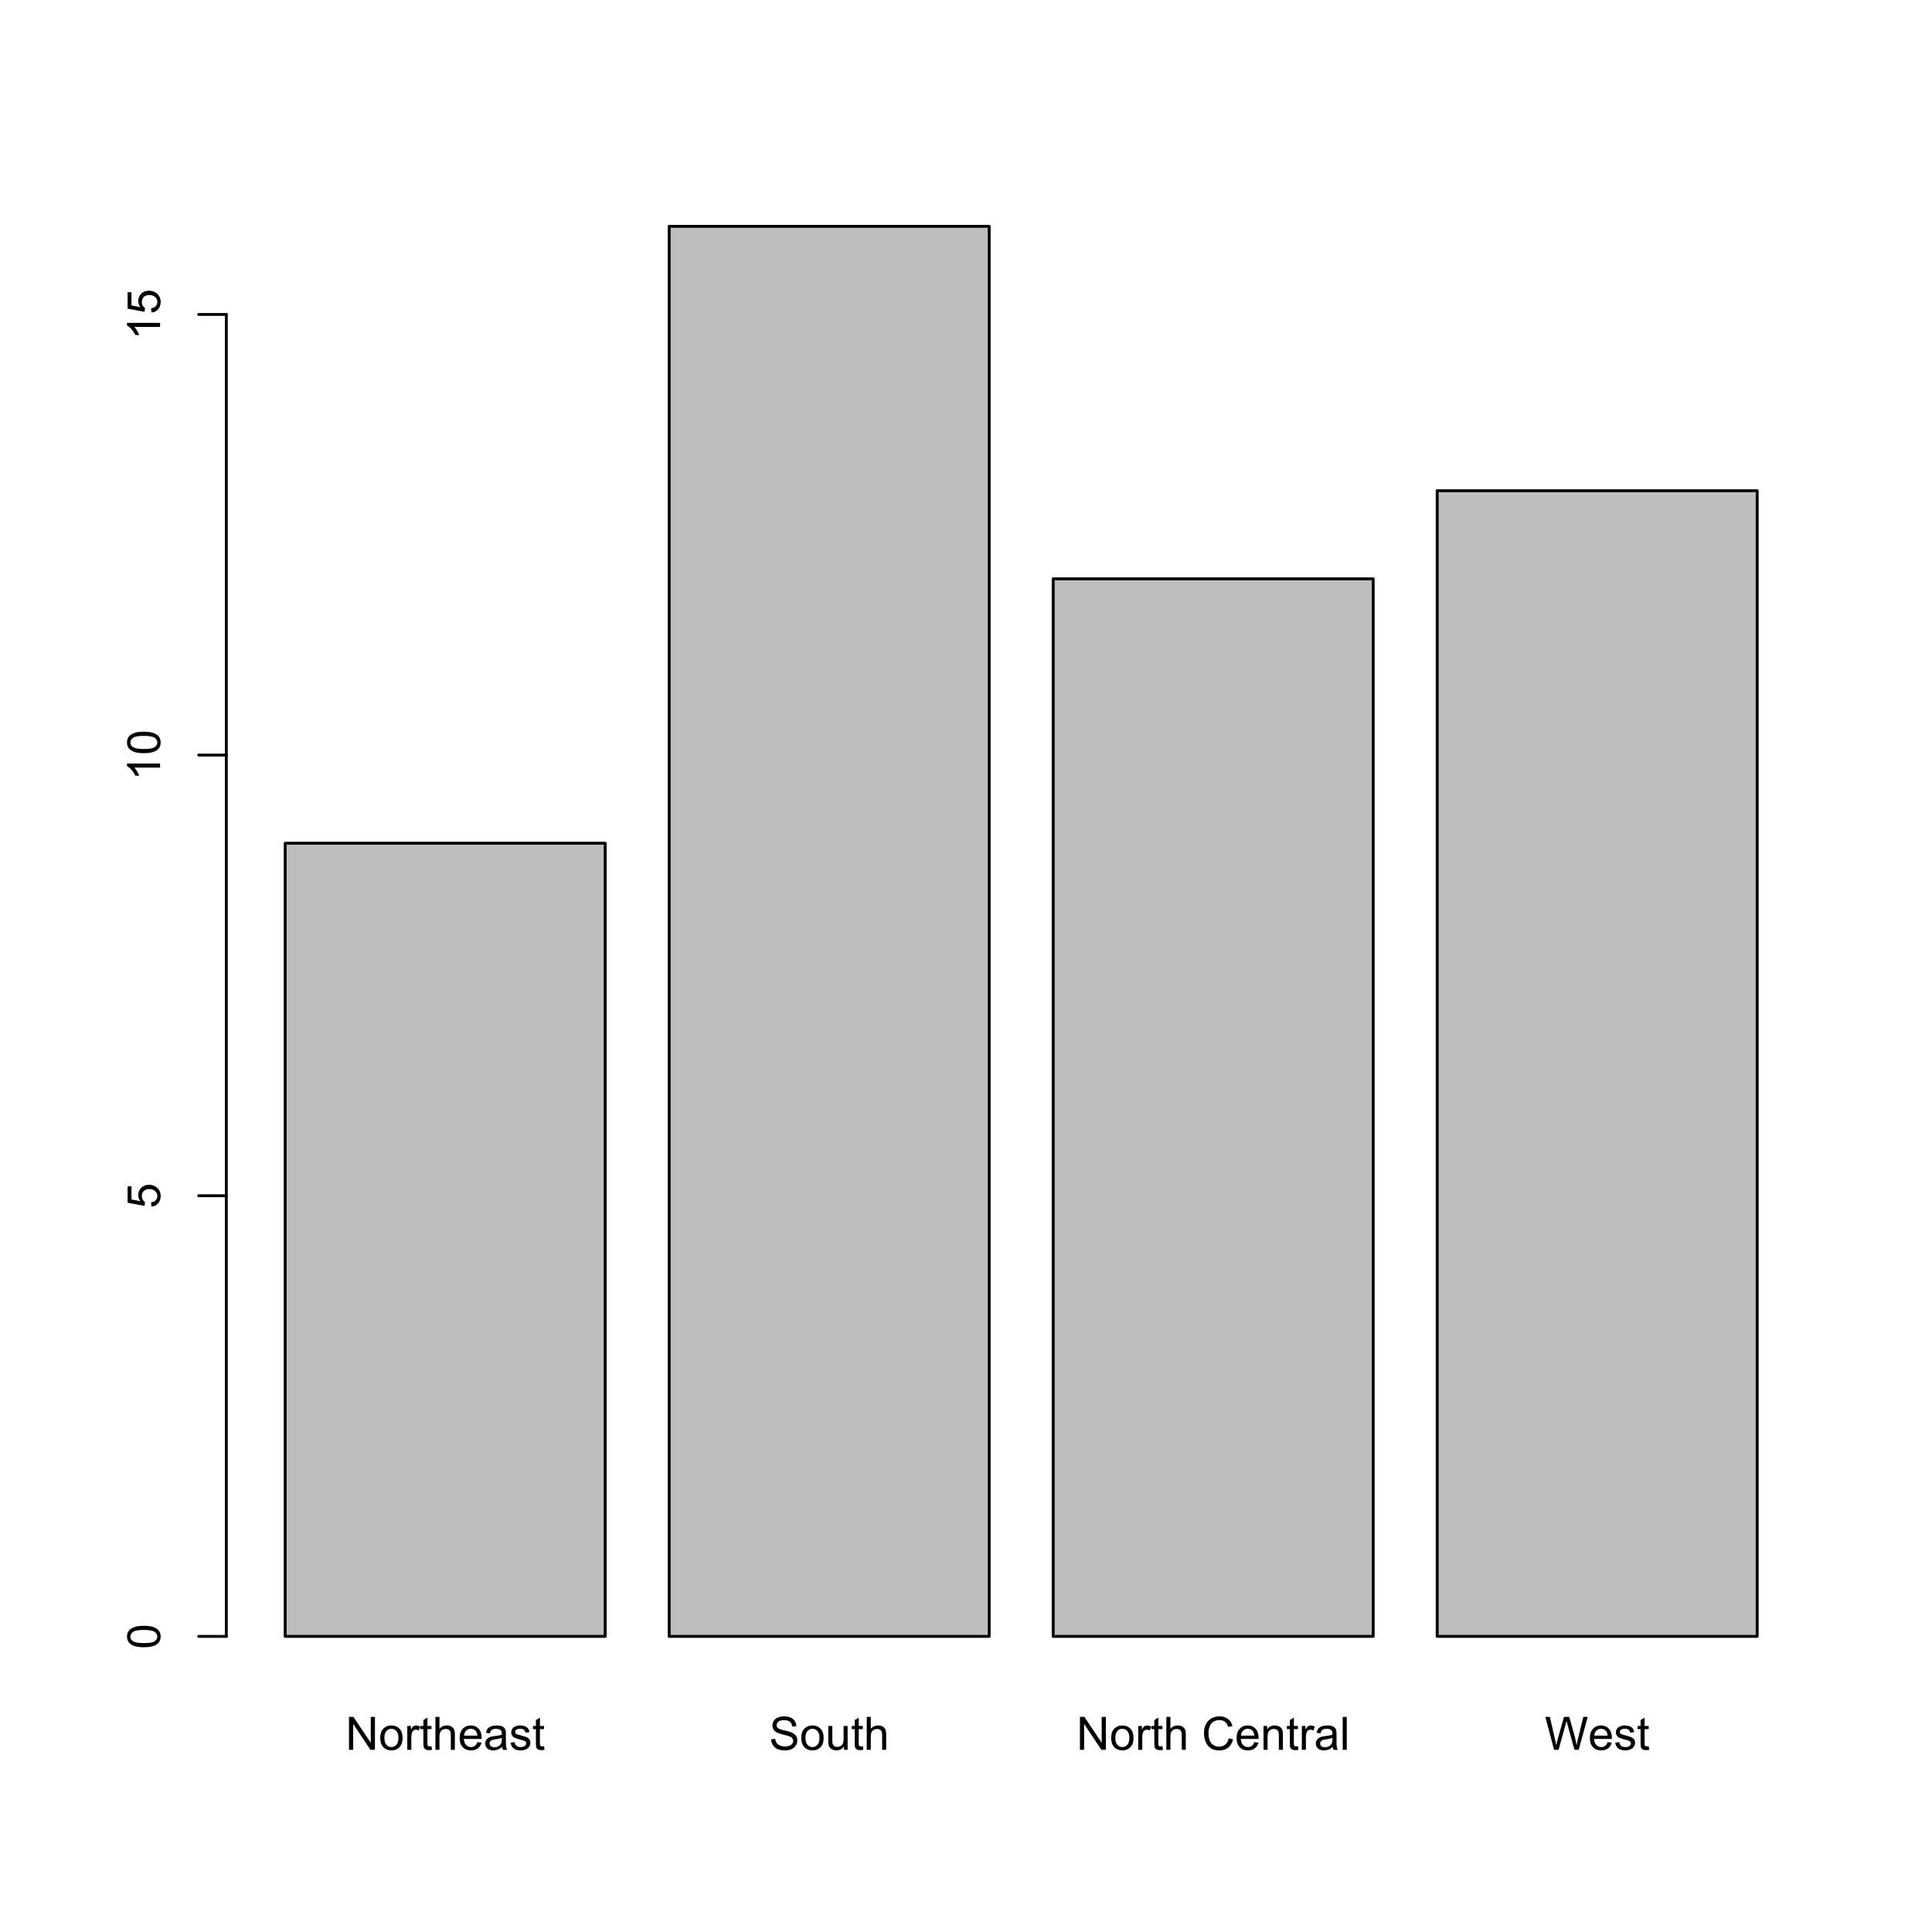
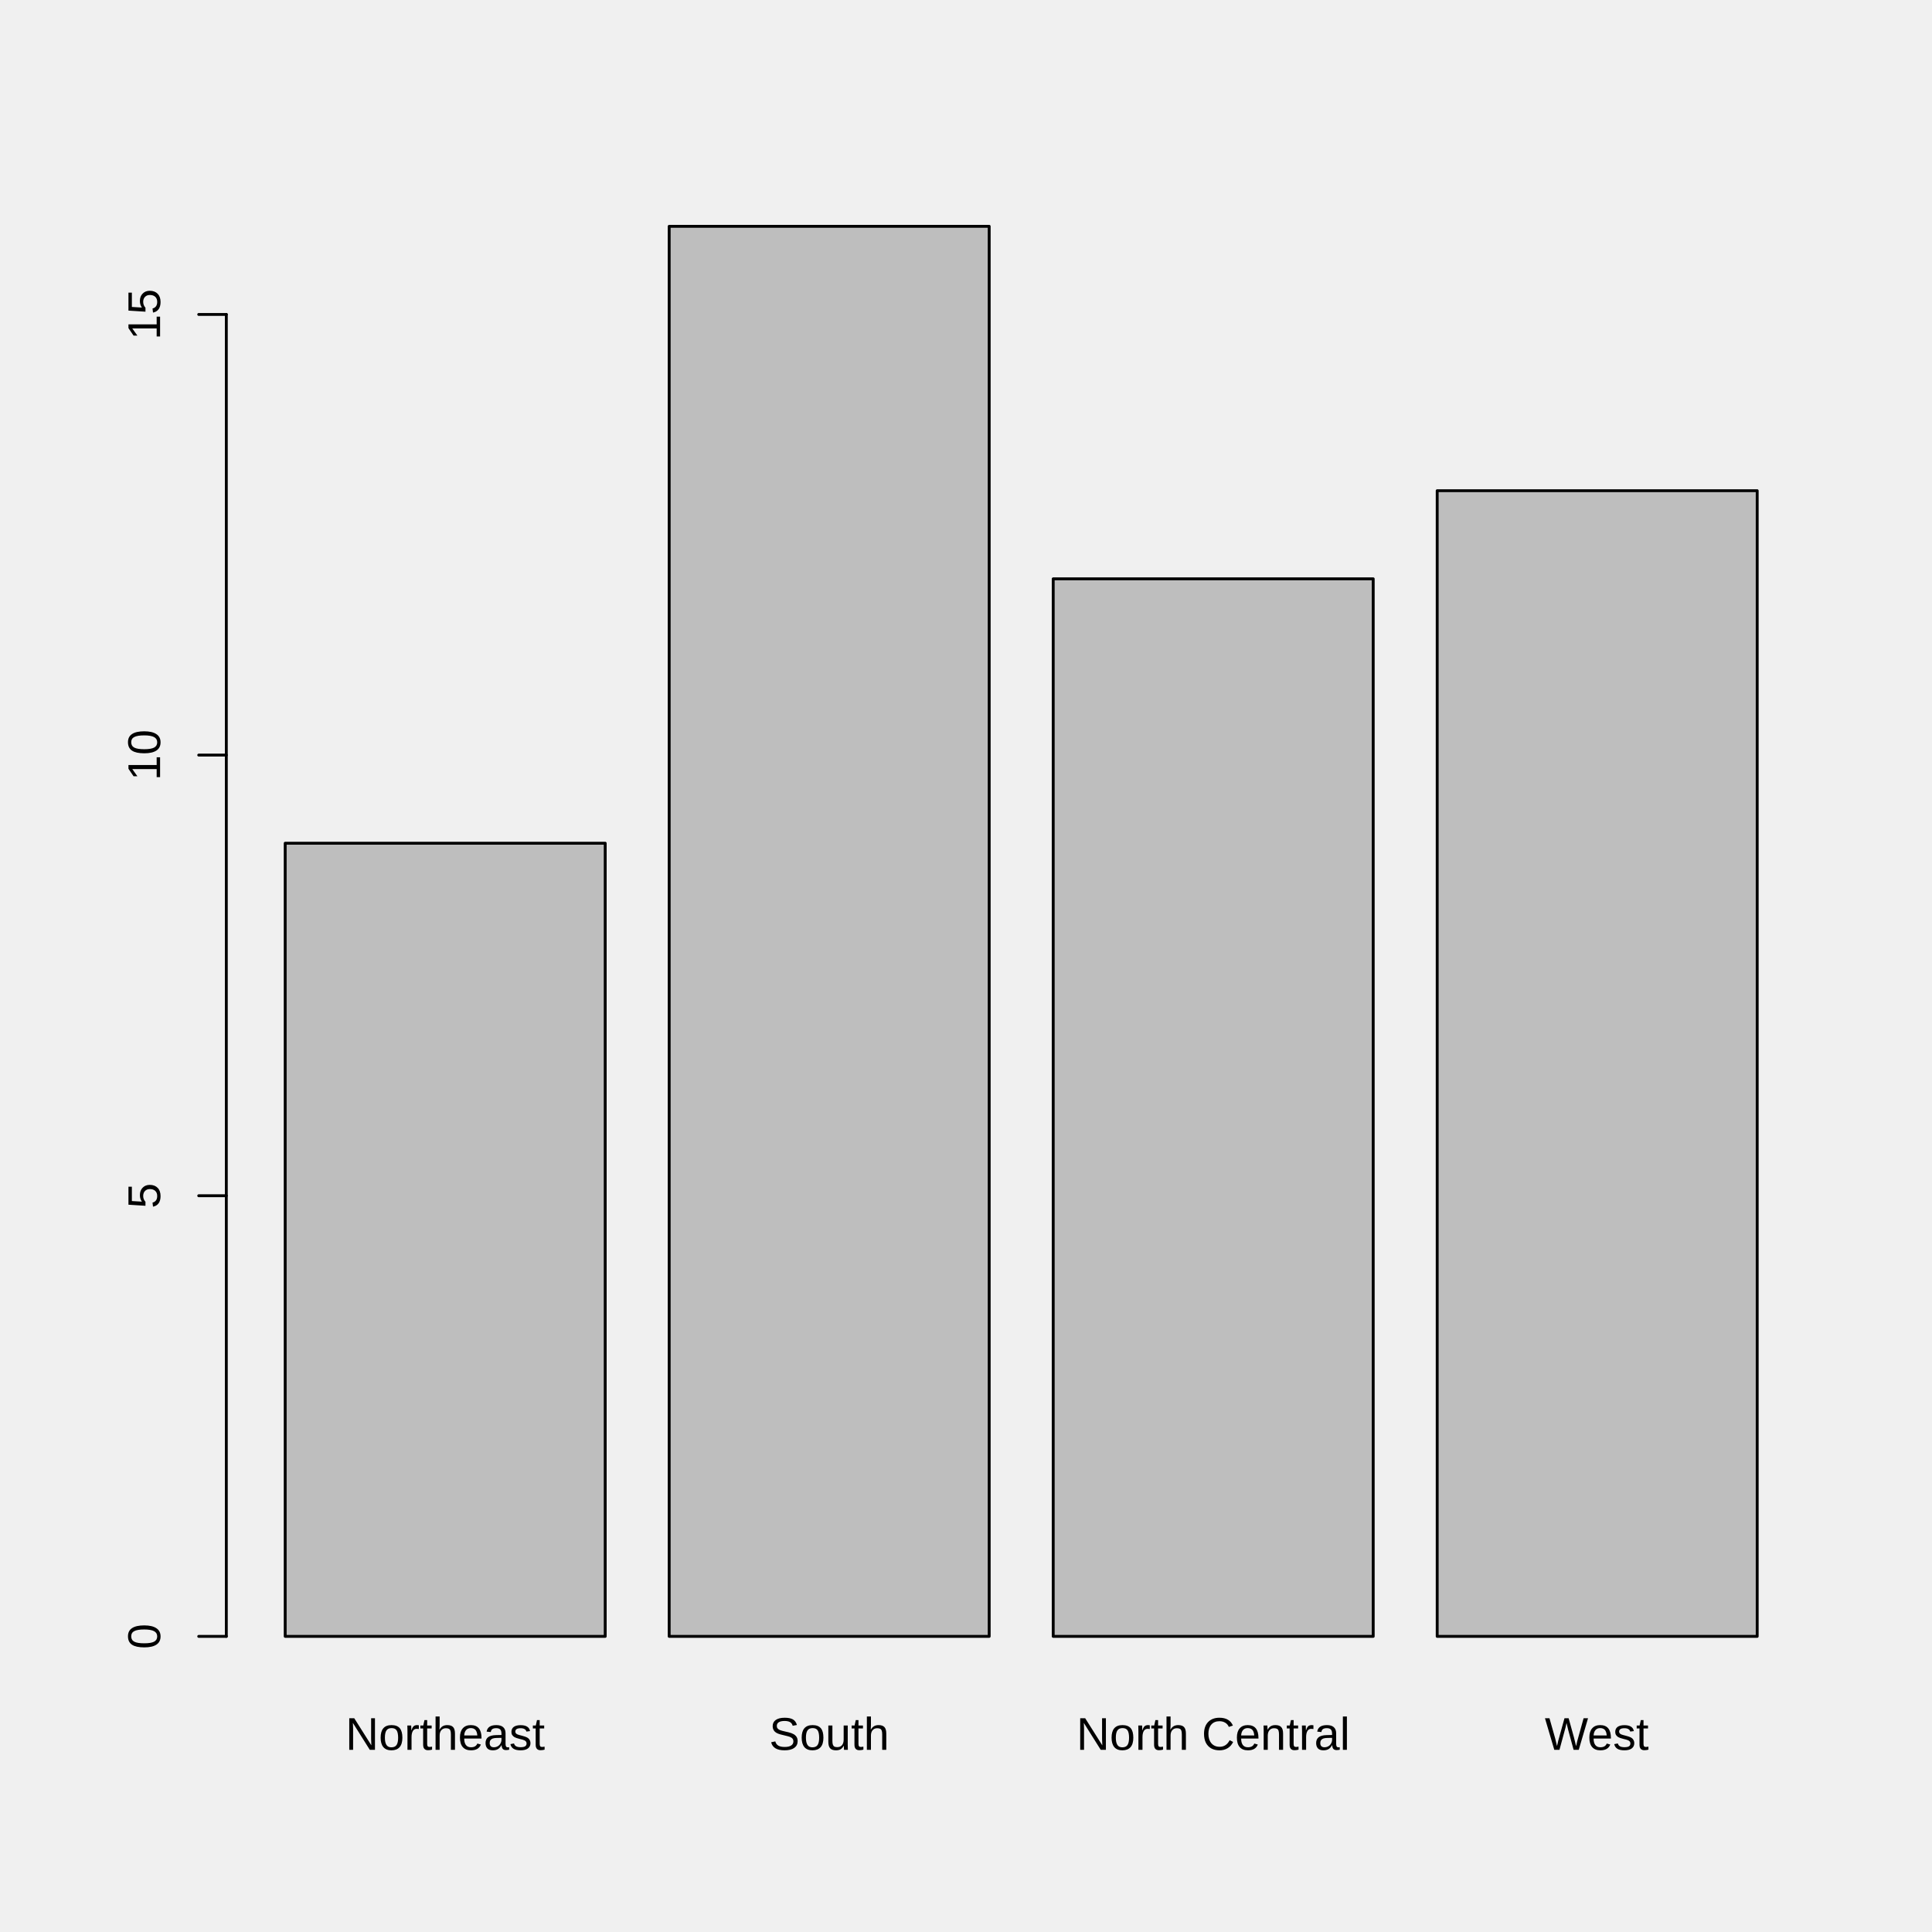
- <svg xmlns="http://www.w3.org/2000/svg" xmlns:xlink="http://www.w3.org/1999/xlink" width="504pt" height="504pt" viewBox="0 0 504 504" version="1.1">
-   <defs>
-     <g>
-       <symbol overflow="visible" id="glyph0-0">
-         <path style="stroke:none;" d="M 0.914 0 L 0.914 -8.59 L 2.078 -8.59 L 6.594 -1.844 L 6.594 -8.59 L 7.68 -8.59 L 7.68 0 L 6.516 0 L 2.004 -6.75 L 2.004 0 Z M 0.914 0 " />
-       </symbol>
-       <symbol overflow="visible" id="glyph0-1">
-         <path style="stroke:none;" d="M 0.398 -3.109 C 0.398 -4.262 0.719 -5.117 1.359 -5.672 C 1.895 -6.133 2.547 -6.363 3.316 -6.363 C 4.172 -6.363 4.871 -6.082 5.414 -5.52 C 5.953 -4.957 6.223 -4.184 6.227 -3.199 C 6.223 -2.398 6.102 -1.766 5.867 -1.309 C 5.625 -0.848 5.277 -0.492 4.82 -0.238 C 4.359 0.016 3.859 0.141 3.316 0.141 C 2.441 0.141 1.734 -0.137 1.203 -0.695 C 0.664 -1.254 0.398 -2.059 0.398 -3.109 Z M 1.484 -3.109 C 1.48 -2.309 1.656 -1.711 2.004 -1.32 C 2.348 -0.922 2.785 -0.727 3.316 -0.727 C 3.84 -0.727 4.273 -0.926 4.621 -1.324 C 4.969 -1.723 5.145 -2.328 5.145 -3.148 C 5.145 -3.914 4.969 -4.496 4.617 -4.895 C 4.266 -5.289 3.832 -5.488 3.316 -5.492 C 2.785 -5.488 2.348 -5.293 2.004 -4.898 C 1.656 -4.5 1.48 -3.902 1.484 -3.109 Z M 1.484 -3.109 " />
-       </symbol>
-       <symbol overflow="visible" id="glyph0-2">
-         <path style="stroke:none;" d="M 0.781 0 L 0.781 -6.223 L 1.727 -6.223 L 1.727 -5.281 C 1.969 -5.719 2.191 -6.012 2.398 -6.152 C 2.602 -6.293 2.828 -6.363 3.078 -6.363 C 3.43 -6.363 3.793 -6.25 4.16 -6.023 L 3.797 -5.047 C 3.539 -5.195 3.281 -5.273 3.023 -5.273 C 2.793 -5.273 2.586 -5.203 2.402 -5.066 C 2.215 -4.926 2.082 -4.734 2.008 -4.488 C 1.891 -4.113 1.832 -3.703 1.836 -3.258 L 1.836 0 Z M 0.781 0 " />
-       </symbol>
-       <symbol overflow="visible" id="glyph0-3">
-         <path style="stroke:none;" d="M 3.094 -0.945 L 3.246 -0.012 C 2.949 0.051 2.684 0.082 2.449 0.082 C 2.066 0.082 1.77 0.023 1.559 -0.098 C 1.348 -0.219 1.199 -0.379 1.113 -0.578 C 1.027 -0.773 0.984 -1.188 0.984 -1.82 L 0.984 -5.402 L 0.211 -5.402 L 0.211 -6.223 L 0.984 -6.223 L 0.984 -7.766 L 2.031 -8.398 L 2.031 -6.223 L 3.094 -6.223 L 3.094 -5.402 L 2.031 -5.402 L 2.031 -1.766 C 2.027 -1.461 2.047 -1.27 2.086 -1.184 C 2.125 -1.098 2.184 -1.027 2.27 -0.977 C 2.352 -0.926 2.473 -0.902 2.633 -0.902 C 2.742 -0.902 2.898 -0.914 3.094 -0.945 Z M 3.094 -0.945 " />
-       </symbol>
-       <symbol overflow="visible" id="glyph0-4">
-         <path style="stroke:none;" d="M 0.789 0 L 0.789 -8.59 L 1.844 -8.59 L 1.844 -5.508 C 2.336 -6.078 2.957 -6.363 3.711 -6.363 C 4.164 -6.363 4.566 -6.27 4.91 -6.09 C 5.25 -5.906 5.492 -5.656 5.641 -5.34 C 5.785 -5.016 5.859 -4.551 5.859 -3.945 L 5.859 0 L 4.805 0 L 4.805 -3.945 C 4.805 -4.469 4.688 -4.852 4.461 -5.094 C 4.227 -5.328 3.906 -5.449 3.492 -5.453 C 3.18 -5.449 2.883 -5.367 2.609 -5.211 C 2.328 -5.047 2.133 -4.828 2.02 -4.551 C 1.898 -4.273 1.84 -3.891 1.844 -3.406 L 1.844 0 Z M 0.789 0 " />
-       </symbol>
-       <symbol overflow="visible" id="glyph0-5">
-         <path style="stroke:none;" d="M 5.051 -2.004 L 6.141 -1.867 C 5.969 -1.23 5.648 -0.738 5.184 -0.387 C 4.719 -0.035 4.125 0.141 3.406 0.141 C 2.492 0.141 1.77 -0.137 1.238 -0.699 C 0.699 -1.254 0.434 -2.043 0.438 -3.059 C 0.434 -4.105 0.703 -4.918 1.246 -5.496 C 1.781 -6.074 2.48 -6.363 3.344 -6.363 C 4.176 -6.363 4.855 -6.078 5.383 -5.512 C 5.91 -4.945 6.176 -4.148 6.176 -3.125 C 6.176 -3.059 6.172 -2.965 6.172 -2.844 L 1.531 -2.844 C 1.562 -2.156 1.758 -1.633 2.109 -1.27 C 2.457 -0.906 2.891 -0.727 3.41 -0.727 C 3.797 -0.727 4.125 -0.828 4.402 -1.031 C 4.672 -1.234 4.891 -1.559 5.051 -2.004 Z M 1.586 -3.711 L 5.062 -3.711 C 5.016 -4.227 4.883 -4.621 4.664 -4.887 C 4.328 -5.293 3.891 -5.496 3.359 -5.496 C 2.871 -5.496 2.465 -5.332 2.137 -5.008 C 1.805 -4.684 1.621 -4.25 1.586 -3.711 Z M 1.586 -3.711 " />
-       </symbol>
-       <symbol overflow="visible" id="glyph0-6">
-         <path style="stroke:none;" d="M 4.852 -0.766 C 4.461 -0.434 4.082 -0.199 3.723 -0.062 C 3.355 0.074 2.969 0.141 2.562 0.141 C 1.875 0.141 1.352 -0.023 0.984 -0.359 C 0.617 -0.688 0.434 -1.117 0.434 -1.641 C 0.434 -1.945 0.5 -2.223 0.641 -2.473 C 0.777 -2.723 0.961 -2.926 1.188 -3.082 C 1.41 -3.234 1.664 -3.348 1.945 -3.43 C 2.152 -3.477 2.465 -3.531 2.883 -3.586 C 3.734 -3.688 4.359 -3.809 4.766 -3.949 C 4.766 -4.09 4.77 -4.18 4.77 -4.227 C 4.77 -4.648 4.668 -4.953 4.469 -5.133 C 4.199 -5.371 3.801 -5.488 3.27 -5.492 C 2.77 -5.488 2.402 -5.402 2.168 -5.23 C 1.934 -5.055 1.758 -4.746 1.648 -4.305 L 0.617 -4.445 C 0.707 -4.887 0.863 -5.242 1.078 -5.516 C 1.289 -5.781 1.598 -5.992 2.008 -6.141 C 2.41 -6.289 2.883 -6.363 3.422 -6.363 C 3.953 -6.363 4.383 -6.301 4.715 -6.176 C 5.047 -6.051 5.293 -5.891 5.449 -5.703 C 5.605 -5.512 5.715 -5.273 5.777 -4.984 C 5.809 -4.805 5.824 -4.48 5.828 -4.016 L 5.828 -2.609 C 5.824 -1.625 5.848 -1.004 5.895 -0.746 C 5.941 -0.484 6.031 -0.238 6.164 0 L 5.062 0 C 4.953 -0.219 4.883 -0.473 4.852 -0.766 Z M 4.766 -3.125 C 4.375 -2.965 3.801 -2.832 3.039 -2.727 C 2.605 -2.66 2.301 -2.59 2.121 -2.516 C 1.941 -2.434 1.801 -2.32 1.703 -2.172 C 1.605 -2.02 1.559 -1.852 1.559 -1.672 C 1.559 -1.387 1.664 -1.152 1.875 -0.969 C 2.086 -0.777 2.398 -0.684 2.812 -0.688 C 3.219 -0.684 3.578 -0.773 3.895 -0.953 C 4.211 -1.129 4.445 -1.371 4.594 -1.68 C 4.707 -1.918 4.762 -2.27 4.766 -2.734 Z M 4.766 -3.125 " />
-       </symbol>
-       <symbol overflow="visible" id="glyph0-7">
-         <path style="stroke:none;" d="M 0.367 -1.859 L 1.414 -2.023 C 1.469 -1.602 1.633 -1.281 1.902 -1.059 C 2.168 -0.836 2.543 -0.727 3.023 -0.727 C 3.508 -0.727 3.867 -0.824 4.102 -1.023 C 4.336 -1.219 4.453 -1.449 4.453 -1.719 C 4.453 -1.953 4.348 -2.141 4.141 -2.281 C 3.996 -2.371 3.637 -2.492 3.062 -2.637 C 2.289 -2.832 1.754 -3 1.457 -3.145 C 1.156 -3.285 0.93 -3.48 0.777 -3.734 C 0.621 -3.984 0.543 -4.266 0.547 -4.57 C 0.543 -4.844 0.605 -5.098 0.734 -5.34 C 0.859 -5.574 1.035 -5.773 1.254 -5.93 C 1.418 -6.047 1.641 -6.148 1.926 -6.234 C 2.207 -6.32 2.512 -6.363 2.836 -6.363 C 3.324 -6.363 3.75 -6.293 4.121 -6.152 C 4.488 -6.012 4.762 -5.82 4.938 -5.578 C 5.113 -5.336 5.234 -5.016 5.305 -4.617 L 4.273 -4.477 C 4.223 -4.797 4.086 -5.047 3.863 -5.227 C 3.637 -5.406 3.32 -5.496 2.914 -5.496 C 2.426 -5.496 2.082 -5.414 1.875 -5.254 C 1.664 -5.094 1.559 -4.906 1.562 -4.695 C 1.559 -4.555 1.602 -4.434 1.695 -4.324 C 1.773 -4.211 1.91 -4.117 2.098 -4.043 C 2.203 -4.004 2.512 -3.914 3.031 -3.773 C 3.773 -3.574 4.293 -3.41 4.59 -3.285 C 4.879 -3.156 5.113 -2.973 5.285 -2.73 C 5.453 -2.488 5.535 -2.188 5.539 -1.828 C 5.535 -1.477 5.434 -1.145 5.23 -0.832 C 5.023 -0.52 4.727 -0.277 4.34 -0.113 C 3.953 0.059 3.516 0.141 3.031 0.141 C 2.219 0.141 1.602 -0.027 1.18 -0.363 C 0.754 -0.699 0.484 -1.195 0.367 -1.859 Z M 0.367 -1.859 " />
-       </symbol>
-       <symbol overflow="visible" id="glyph0-8">
-         <path style="stroke:none;" d="M 0.539 -2.758 L 1.609 -2.852 C 1.66 -2.422 1.777 -2.07 1.965 -1.797 C 2.145 -1.52 2.434 -1.297 2.828 -1.129 C 3.215 -0.957 3.656 -0.871 4.148 -0.875 C 4.578 -0.871 4.961 -0.938 5.297 -1.066 C 5.629 -1.191 5.875 -1.367 6.039 -1.594 C 6.199 -1.82 6.281 -2.066 6.281 -2.332 C 6.281 -2.598 6.203 -2.832 6.047 -3.035 C 5.891 -3.238 5.633 -3.406 5.273 -3.547 C 5.043 -3.633 4.531 -3.773 3.746 -3.965 C 2.953 -4.152 2.402 -4.332 2.086 -4.5 C 1.672 -4.711 1.363 -4.977 1.168 -5.297 C 0.965 -5.617 0.867 -5.973 0.867 -6.367 C 0.867 -6.801 0.988 -7.207 1.234 -7.582 C 1.48 -7.957 1.84 -8.242 2.312 -8.441 C 2.785 -8.633 3.312 -8.73 3.891 -8.734 C 4.523 -8.73 5.082 -8.629 5.574 -8.426 C 6.059 -8.223 6.434 -7.922 6.695 -7.523 C 6.957 -7.125 7.098 -6.672 7.117 -6.172 L 6.031 -6.086 C 5.969 -6.629 5.77 -7.039 5.434 -7.316 C 5.094 -7.594 4.598 -7.734 3.938 -7.734 C 3.25 -7.734 2.746 -7.605 2.434 -7.355 C 2.113 -7.098 1.957 -6.797 1.961 -6.445 C 1.957 -6.137 2.07 -5.883 2.297 -5.684 C 2.516 -5.48 3.086 -5.273 4.012 -5.07 C 4.934 -4.859 5.566 -4.68 5.914 -4.523 C 6.41 -4.293 6.781 -4 7.02 -3.648 C 7.254 -3.293 7.371 -2.887 7.375 -2.426 C 7.371 -1.969 7.242 -1.535 6.984 -1.133 C 6.723 -0.727 6.344 -0.414 5.855 -0.188 C 5.363 0.035 4.812 0.145 4.203 0.148 C 3.422 0.145 2.77 0.035 2.246 -0.191 C 1.719 -0.414 1.309 -0.754 1.012 -1.215 C 0.711 -1.668 0.555 -2.184 0.539 -2.758 Z M 0.539 -2.758 " />
-       </symbol>
-       <symbol overflow="visible" id="glyph0-9">
-         <path style="stroke:none;" d="M 4.867 0 L 4.867 -0.914 C 4.379 -0.211 3.723 0.141 2.895 0.141 C 2.527 0.141 2.184 0.07 1.867 -0.07 C 1.547 -0.211 1.309 -0.387 1.156 -0.602 C 1 -0.812 0.895 -1.074 0.832 -1.383 C 0.785 -1.59 0.762 -1.918 0.766 -2.367 L 0.766 -6.223 L 1.82 -6.223 L 1.82 -2.773 C 1.816 -2.219 1.84 -1.848 1.887 -1.656 C 1.949 -1.379 2.09 -1.16 2.309 -1.004 C 2.523 -0.84 2.789 -0.762 3.105 -0.766 C 3.418 -0.762 3.715 -0.844 3.996 -1.008 C 4.273 -1.172 4.469 -1.391 4.586 -1.672 C 4.699 -1.949 4.758 -2.355 4.758 -2.891 L 4.758 -6.223 L 5.812 -6.223 L 5.812 0 Z M 4.867 0 " />
-       </symbol>
-       <symbol overflow="visible" id="glyph0-10">
-         <path style="stroke:none;" d="" />
-       </symbol>
-       <symbol overflow="visible" id="glyph0-11">
-         <path style="stroke:none;" d="M 7.055 -3.012 L 8.191 -2.727 C 7.953 -1.789 7.523 -1.078 6.906 -0.586 C 6.285 -0.098 5.527 0.145 4.633 0.148 C 3.707 0.145 2.953 -0.039 2.375 -0.418 C 1.793 -0.793 1.352 -1.34 1.051 -2.055 C 0.746 -2.77 0.598 -3.539 0.598 -4.359 C 0.598 -5.254 0.766 -6.031 1.109 -6.699 C 1.449 -7.363 1.938 -7.871 2.57 -8.215 C 3.199 -8.559 3.895 -8.73 4.652 -8.734 C 5.512 -8.73 6.234 -8.512 6.82 -8.078 C 7.406 -7.637 7.812 -7.023 8.047 -6.234 L 6.926 -5.969 C 6.723 -6.59 6.434 -7.047 6.059 -7.336 C 5.68 -7.621 5.203 -7.762 4.629 -7.766 C 3.969 -7.762 3.414 -7.605 2.973 -7.289 C 2.527 -6.969 2.219 -6.543 2.039 -6.012 C 1.859 -5.48 1.77 -4.93 1.77 -4.367 C 1.77 -3.633 1.875 -2.996 2.086 -2.449 C 2.297 -1.902 2.629 -1.496 3.082 -1.23 C 3.531 -0.961 4.016 -0.824 4.539 -0.828 C 5.176 -0.824 5.715 -1.008 6.156 -1.379 C 6.598 -1.742 6.898 -2.289 7.055 -3.012 Z M 7.055 -3.012 " />
-       </symbol>
-       <symbol overflow="visible" id="glyph0-12">
-         <path style="stroke:none;" d="M 0.789 0 L 0.789 -6.223 L 1.742 -6.223 L 1.742 -5.336 C 2.195 -6.02 2.855 -6.363 3.719 -6.363 C 4.09 -6.363 4.434 -6.293 4.754 -6.16 C 5.066 -6.023 5.305 -5.848 5.461 -5.633 C 5.617 -5.41 5.727 -5.152 5.789 -4.852 C 5.828 -4.656 5.848 -4.312 5.848 -3.828 L 5.848 0 L 4.793 0 L 4.793 -3.785 C 4.793 -4.215 4.75 -4.535 4.668 -4.75 C 4.586 -4.961 4.441 -5.129 4.234 -5.258 C 4.023 -5.383 3.777 -5.449 3.5 -5.449 C 3.047 -5.449 2.66 -5.305 2.332 -5.02 C 2.004 -4.734 1.84 -4.195 1.844 -3.398 L 1.844 0 Z M 0.789 0 " />
-       </symbol>
-       <symbol overflow="visible" id="glyph0-13">
-         <path style="stroke:none;" d="M 0.766 0 L 0.766 -8.59 L 1.82 -8.59 L 1.82 0 Z M 0.766 0 " />
-       </symbol>
-       <symbol overflow="visible" id="glyph0-14">
-         <path style="stroke:none;" d="M 2.426 0 L 0.148 -8.59 L 1.312 -8.59 L 2.617 -2.961 C 2.754 -2.367 2.875 -1.781 2.984 -1.203 C 3.199 -2.117 3.328 -2.648 3.367 -2.789 L 5.004 -8.59 L 6.375 -8.59 L 7.605 -4.242 C 7.914 -3.164 8.137 -2.148 8.273 -1.203 C 8.383 -1.742 8.523 -2.367 8.703 -3.07 L 10.047 -8.59 L 11.191 -8.59 L 8.836 0 L 7.742 0 L 5.93 -6.547 C 5.777 -7.09 5.688 -7.426 5.66 -7.555 C 5.566 -7.156 5.48 -6.82 5.406 -6.547 L 3.586 0 Z M 2.426 0 " />
-       </symbol>
-       <symbol overflow="visible" id="glyph1-0">
-         <path style="stroke:none;" d="M -4.234 -0.5 C -5.246 -0.496 -6.062 -0.602 -6.688 -0.812 C -7.305 -1.02 -7.785 -1.328 -8.121 -1.742 C -8.457 -2.148 -8.625 -2.668 -8.625 -3.297 C -8.625 -3.758 -8.531 -4.164 -8.348 -4.512 C -8.16 -4.855 -7.891 -5.141 -7.543 -5.371 C -7.191 -5.594 -6.766 -5.773 -6.266 -5.906 C -5.762 -6.035 -5.086 -6.098 -4.234 -6.102 C -3.227 -6.098 -2.414 -5.996 -1.797 -5.789 C -1.176 -5.578 -0.695 -5.266 -0.359 -4.859 C -0.02 -4.445 0.145 -3.926 0.148 -3.297 C 0.145 -2.465 -0.148 -1.816 -0.742 -1.348 C -1.457 -0.781 -2.621 -0.496 -4.234 -0.5 Z M -4.234 -1.582 C -2.824 -1.582 -1.887 -1.746 -1.418 -2.074 C -0.949 -2.402 -0.715 -2.809 -0.719 -3.297 C -0.715 -3.777 -0.949 -4.184 -1.422 -4.52 C -1.887 -4.848 -2.824 -5.016 -4.234 -5.016 C -5.648 -5.016 -6.59 -4.848 -7.055 -4.52 C -7.516 -4.184 -7.746 -3.773 -7.75 -3.289 C -7.746 -2.801 -7.543 -2.414 -7.137 -2.125 C -6.613 -1.762 -5.645 -1.582 -4.234 -1.582 Z M -4.234 -1.582 " />
-       </symbol>
-       <symbol overflow="visible" id="glyph1-1">
-         <path style="stroke:none;" d="M -2.25 -0.5 L -2.344 -1.605 C -1.805 -1.684 -1.398 -1.871 -1.125 -2.176 C -0.852 -2.473 -0.715 -2.836 -0.719 -3.258 C -0.715 -3.766 -0.906 -4.195 -1.293 -4.547 C -1.672 -4.898 -2.18 -5.074 -2.82 -5.074 C -3.414 -5.074 -3.891 -4.902 -4.242 -4.566 C -4.59 -4.227 -4.762 -3.785 -4.766 -3.242 C -4.762 -2.898 -4.684 -2.594 -4.531 -2.32 C -4.375 -2.047 -4.176 -1.832 -3.93 -1.676 L -4.062 -0.688 L -8.473 -1.516 L -8.473 -5.789 L -7.465 -5.789 L -7.465 -2.359 L -5.156 -1.898 C -5.516 -2.414 -5.695 -2.953 -5.695 -3.523 C -5.695 -4.27 -5.434 -4.902 -4.914 -5.422 C -4.395 -5.934 -3.727 -6.191 -2.914 -6.195 C -2.133 -6.191 -1.461 -5.965 -0.898 -5.516 C -0.199 -4.961 0.145 -4.211 0.148 -3.258 C 0.145 -2.477 -0.07 -1.836 -0.508 -1.344 C -0.941 -0.844 -1.523 -0.562 -2.25 -0.5 Z M -2.25 -0.5 " />
-       </symbol>
-       <symbol overflow="visible" id="glyph1-2">
-         <path style="stroke:none;" d="M 0 -4.469 L 0 -3.414 L -6.719 -3.414 C -6.477 -3.16 -6.234 -2.828 -5.996 -2.414 C -5.75 -2 -5.57 -1.629 -5.449 -1.305 L -6.469 -1.305 C -6.742 -1.895 -7.078 -2.41 -7.477 -2.852 C -7.871 -3.293 -8.254 -3.605 -8.625 -3.789 L -8.625 -4.469 Z M 0 -4.469 " />
-       </symbol>
+ <svg xmlns="http://www.w3.org/2000/svg" id="svg_2" viewBox="0 0 504.00 504.00" width="504.00" height="504.00">
+   <g>
+     <defs>
+       <clipPath id="cl2_0">
+         <rect x="0.00" y="504.00" width="0.00" height="0.00" />
+       </clipPath>
+     </defs>
+     <rect x="0.00" y="0.00" width="504.00" height="504.00" id="1" clip-path="url(#cl2_0)" fill="#FFFFFF" fill-opacity="1" stroke-width="0.75" stroke="#FFFFFF" stroke-opacity="1" stroke-linejoin="round" stroke-linecap="round" />
+     <defs>
+       <clipPath id="cl2_1">
+         <rect x="0.00" y="0.00" width="504.00" height="504.00" />
+       </clipPath>
+     </defs>
+     <rect x="74.40" y="219.97" width="83.48" height="206.91" id="2" clip-path="url(#cl2_1)" fill="#BEBEBE" fill-opacity="1" stroke-width="0.75" stroke="#000000" stroke-opacity="1" stroke-linejoin="round" stroke-linecap="round" />
+     <rect x="174.57" y="59.04" width="83.48" height="367.84" id="3" clip-path="url(#cl2_1)" fill="#BEBEBE" fill-opacity="1" stroke-width="0.75" stroke="#000000" stroke-opacity="1" stroke-linejoin="round" stroke-linecap="round" />
+     <rect x="274.75" y="151.00" width="83.48" height="275.88" id="4" clip-path="url(#cl2_1)" fill="#BEBEBE" fill-opacity="1" stroke-width="0.75" stroke="#000000" stroke-opacity="1" stroke-linejoin="round" stroke-linecap="round" />
+     <rect x="374.92" y="128.01" width="83.48" height="298.87" id="5" clip-path="url(#cl2_1)" fill="#BEBEBE" fill-opacity="1" stroke-width="0.75" stroke="#000000" stroke-opacity="1" stroke-linejoin="round" stroke-linecap="round" />
+     <g clip-path="url(#cl2_1)">
+       <text x="90.13" y="456.48" id="6" font-size="9.00pt" font-family="Arial">Northeast</text>
    </g>
-   </defs>
-   <g id="surface61">
-     <rect x="0" y="0" width="504" height="504" style="fill:rgb(100%,100%,100%);fill-opacity:1;stroke:none;" />
-     <path style="fill-rule:nonzero;fill:rgb(74.51%,74.51%,74.51%);fill-opacity:1;stroke-width:0.75;stroke-linecap:round;stroke-linejoin:round;stroke:rgb(0%,0%,0%);stroke-opacity:1;stroke-miterlimit:10;" d="M 74.398 426.883 L 157.875 426.883 L 157.875 219.973 L 74.398 219.973 Z M 74.398 426.883 " />
-     <path style="fill-rule:nonzero;fill:rgb(74.51%,74.51%,74.51%);fill-opacity:1;stroke-width:0.75;stroke-linecap:round;stroke-linejoin:round;stroke:rgb(0%,0%,0%);stroke-opacity:1;stroke-miterlimit:10;" d="M 174.574 426.883 L 258.051 426.883 L 258.051 59.043 L 174.574 59.043 Z M 174.574 426.883 " />
-     <path style="fill-rule:nonzero;fill:rgb(74.51%,74.51%,74.51%);fill-opacity:1;stroke-width:0.75;stroke-linecap:round;stroke-linejoin:round;stroke:rgb(0%,0%,0%);stroke-opacity:1;stroke-miterlimit:10;" d="M 274.746 426.883 L 358.223 426.883 L 358.223 151 L 274.746 151 Z M 274.746 426.883 " />
-     <path style="fill-rule:nonzero;fill:rgb(74.51%,74.51%,74.51%);fill-opacity:1;stroke-width:0.75;stroke-linecap:round;stroke-linejoin:round;stroke:rgb(0%,0%,0%);stroke-opacity:1;stroke-miterlimit:10;" d="M 374.922 426.883 L 458.398 426.883 L 458.398 128.012 L 374.922 128.012 Z M 374.922 426.883 " />
-     <g style="fill:rgb(0%,0%,0%);fill-opacity:1;">
-       <use xlink:href="#glyph0-0" x="90.129" y="456.48" />
-       <use xlink:href="#glyph0-1" x="98.795" y="456.48" />
-       <use xlink:href="#glyph0-2" x="105.469" y="456.48" />
-       <use xlink:href="#glyph0-3" x="109.465" y="456.48" />
-       <use xlink:href="#glyph0-4" x="112.799" y="456.48" />
-       <use xlink:href="#glyph0-5" x="119.473" y="456.48" />
-       <use xlink:href="#glyph0-6" x="126.146" y="456.48" />
-       <use xlink:href="#glyph0-7" x="132.82" y="456.48" />
-       <use xlink:href="#glyph0-3" x="138.82" y="456.48" />
+     <g clip-path="url(#cl2_1)">
+       <text x="200.63" y="456.48" id="7" font-size="9.00pt" font-family="Arial">South</text>
    </g>
-     <g style="fill:rgb(0%,0%,0%);fill-opacity:1;">
-       <use xlink:href="#glyph0-8" x="200.633" y="456.48" />
-       <use xlink:href="#glyph0-1" x="208.637" y="456.48" />
-       <use xlink:href="#glyph0-9" x="215.311" y="456.48" />
-       <use xlink:href="#glyph0-3" x="221.984" y="456.48" />
-       <use xlink:href="#glyph0-4" x="225.318" y="456.48" />
+     <g clip-path="url(#cl2_1)">
+       <text x="280.81" y="456.48" id="8" font-size="9.00pt" font-family="Arial">North Central</text>
    </g>
-     <g style="fill:rgb(0%,0%,0%);fill-opacity:1;">
-       <use xlink:href="#glyph0-0" x="280.809" y="456.48" />
-       <use xlink:href="#glyph0-1" x="289.475" y="456.48" />
-       <use xlink:href="#glyph0-2" x="296.148" y="456.48" />
-       <use xlink:href="#glyph0-3" x="300.145" y="456.48" />
-       <use xlink:href="#glyph0-4" x="303.479" y="456.48" />
-       <use xlink:href="#glyph0-10" x="310.152" y="456.48" />
-       <use xlink:href="#glyph0-11" x="313.486" y="456.48" />
-       <use xlink:href="#glyph0-5" x="322.152" y="456.48" />
-       <use xlink:href="#glyph0-12" x="328.826" y="456.48" />
-       <use xlink:href="#glyph0-3" x="335.5" y="456.48" />
-       <use xlink:href="#glyph0-2" x="338.834" y="456.48" />
-       <use xlink:href="#glyph0-6" x="342.83" y="456.48" />
-       <use xlink:href="#glyph0-13" x="349.504" y="456.48" />
+     <g clip-path="url(#cl2_1)">
+       <text x="402.99" y="456.48" id="9" font-size="9.00pt" font-family="Arial">West</text>
    </g>
-     <g style="fill:rgb(0%,0%,0%);fill-opacity:1;">
-       <use xlink:href="#glyph0-14" x="402.992" y="456.48" />
-       <use xlink:href="#glyph0-5" x="414.318" y="456.48" />
-       <use xlink:href="#glyph0-7" x="420.992" y="456.48" />
-       <use xlink:href="#glyph0-3" x="426.992" y="456.48" />
+     <line x1="59.04" y1="426.88" x2="59.04" y2="82.03" id="10" clip-path="url(#cl2_1)" stroke-width="0.75" stroke="#000000" stroke-opacity="1" stroke-linejoin="round" stroke-linecap="round" fill="none" />
+     <line x1="59.04" y1="426.88" x2="51.84" y2="426.88" id="11" clip-path="url(#cl2_1)" stroke-width="0.75" stroke="#000000" stroke-opacity="1" stroke-linejoin="round" stroke-linecap="round" fill="none" />
+     <line x1="59.04" y1="311.93" x2="51.84" y2="311.93" id="12" clip-path="url(#cl2_1)" stroke-width="0.75" stroke="#000000" stroke-opacity="1" stroke-linejoin="round" stroke-linecap="round" fill="none" />
+     <line x1="59.04" y1="196.98" x2="51.84" y2="196.98" id="13" clip-path="url(#cl2_1)" stroke-width="0.75" stroke="#000000" stroke-opacity="1" stroke-linejoin="round" stroke-linecap="round" fill="none" />
+     <line x1="59.04" y1="82.03" x2="51.84" y2="82.03" id="14" clip-path="url(#cl2_1)" stroke-width="0.75" stroke="#000000" stroke-opacity="1" stroke-linejoin="round" stroke-linecap="round" fill="none" />
+     <g clip-path="url(#cl2_1)">
+       <text transform="translate(41.76,430.22) rotate(-90)" id="15" font-size="9.00pt" font-family="Arial">0</text>
    </g>
-     <path style="fill:none;stroke-width:0.75;stroke-linecap:round;stroke-linejoin:round;stroke:rgb(0%,0%,0%);stroke-opacity:1;stroke-miterlimit:10;" d="M 59.039 426.883 L 59.039 82.031 " />
-     <path style="fill:none;stroke-width:0.75;stroke-linecap:round;stroke-linejoin:round;stroke:rgb(0%,0%,0%);stroke-opacity:1;stroke-miterlimit:10;" d="M 59.039 426.883 L 51.84 426.883 " />
-     <path style="fill:none;stroke-width:0.75;stroke-linecap:round;stroke-linejoin:round;stroke:rgb(0%,0%,0%);stroke-opacity:1;stroke-miterlimit:10;" d="M 59.039 311.93 L 51.84 311.93 " />
-     <path style="fill:none;stroke-width:0.75;stroke-linecap:round;stroke-linejoin:round;stroke:rgb(0%,0%,0%);stroke-opacity:1;stroke-miterlimit:10;" d="M 59.039 196.98 L 51.84 196.98 " />
-     <path style="fill:none;stroke-width:0.75;stroke-linecap:round;stroke-linejoin:round;stroke:rgb(0%,0%,0%);stroke-opacity:1;stroke-miterlimit:10;" d="M 59.039 82.031 L 51.84 82.031 " />
-     <g style="fill:rgb(0%,0%,0%);fill-opacity:1;">
-       <use xlink:href="#glyph1-0" x="41.762" y="430.219" />
+     <g clip-path="url(#cl2_1)">
+       <text transform="translate(41.76,315.27) rotate(-90)" id="16" font-size="9.00pt" font-family="Arial">5</text>
    </g>
-     <g style="fill:rgb(0%,0%,0%);fill-opacity:1;">
-       <use xlink:href="#glyph1-1" x="41.762" y="315.266" />
+     <g clip-path="url(#cl2_1)">
+       <text transform="translate(41.76,203.65) rotate(-90)" id="17" font-size="9.00pt" font-family="Arial">10</text>
    </g>
-     <g style="fill:rgb(0%,0%,0%);fill-opacity:1;">
-       <use xlink:href="#glyph1-2" x="41.762" y="203.652" />
-       <use xlink:href="#glyph1-0" x="41.762" y="196.979" />
-     </g>
-     <g style="fill:rgb(0%,0%,0%);fill-opacity:1;">
-       <use xlink:href="#glyph1-2" x="41.762" y="88.703" />
-       <use xlink:href="#glyph1-1" x="41.762" y="82.029" />
+     <g clip-path="url(#cl2_1)">
+       <text transform="translate(41.76,88.70) rotate(-90)" id="18" font-size="9.00pt" font-family="Arial">15</text>
    </g>
  </g>
</svg>
